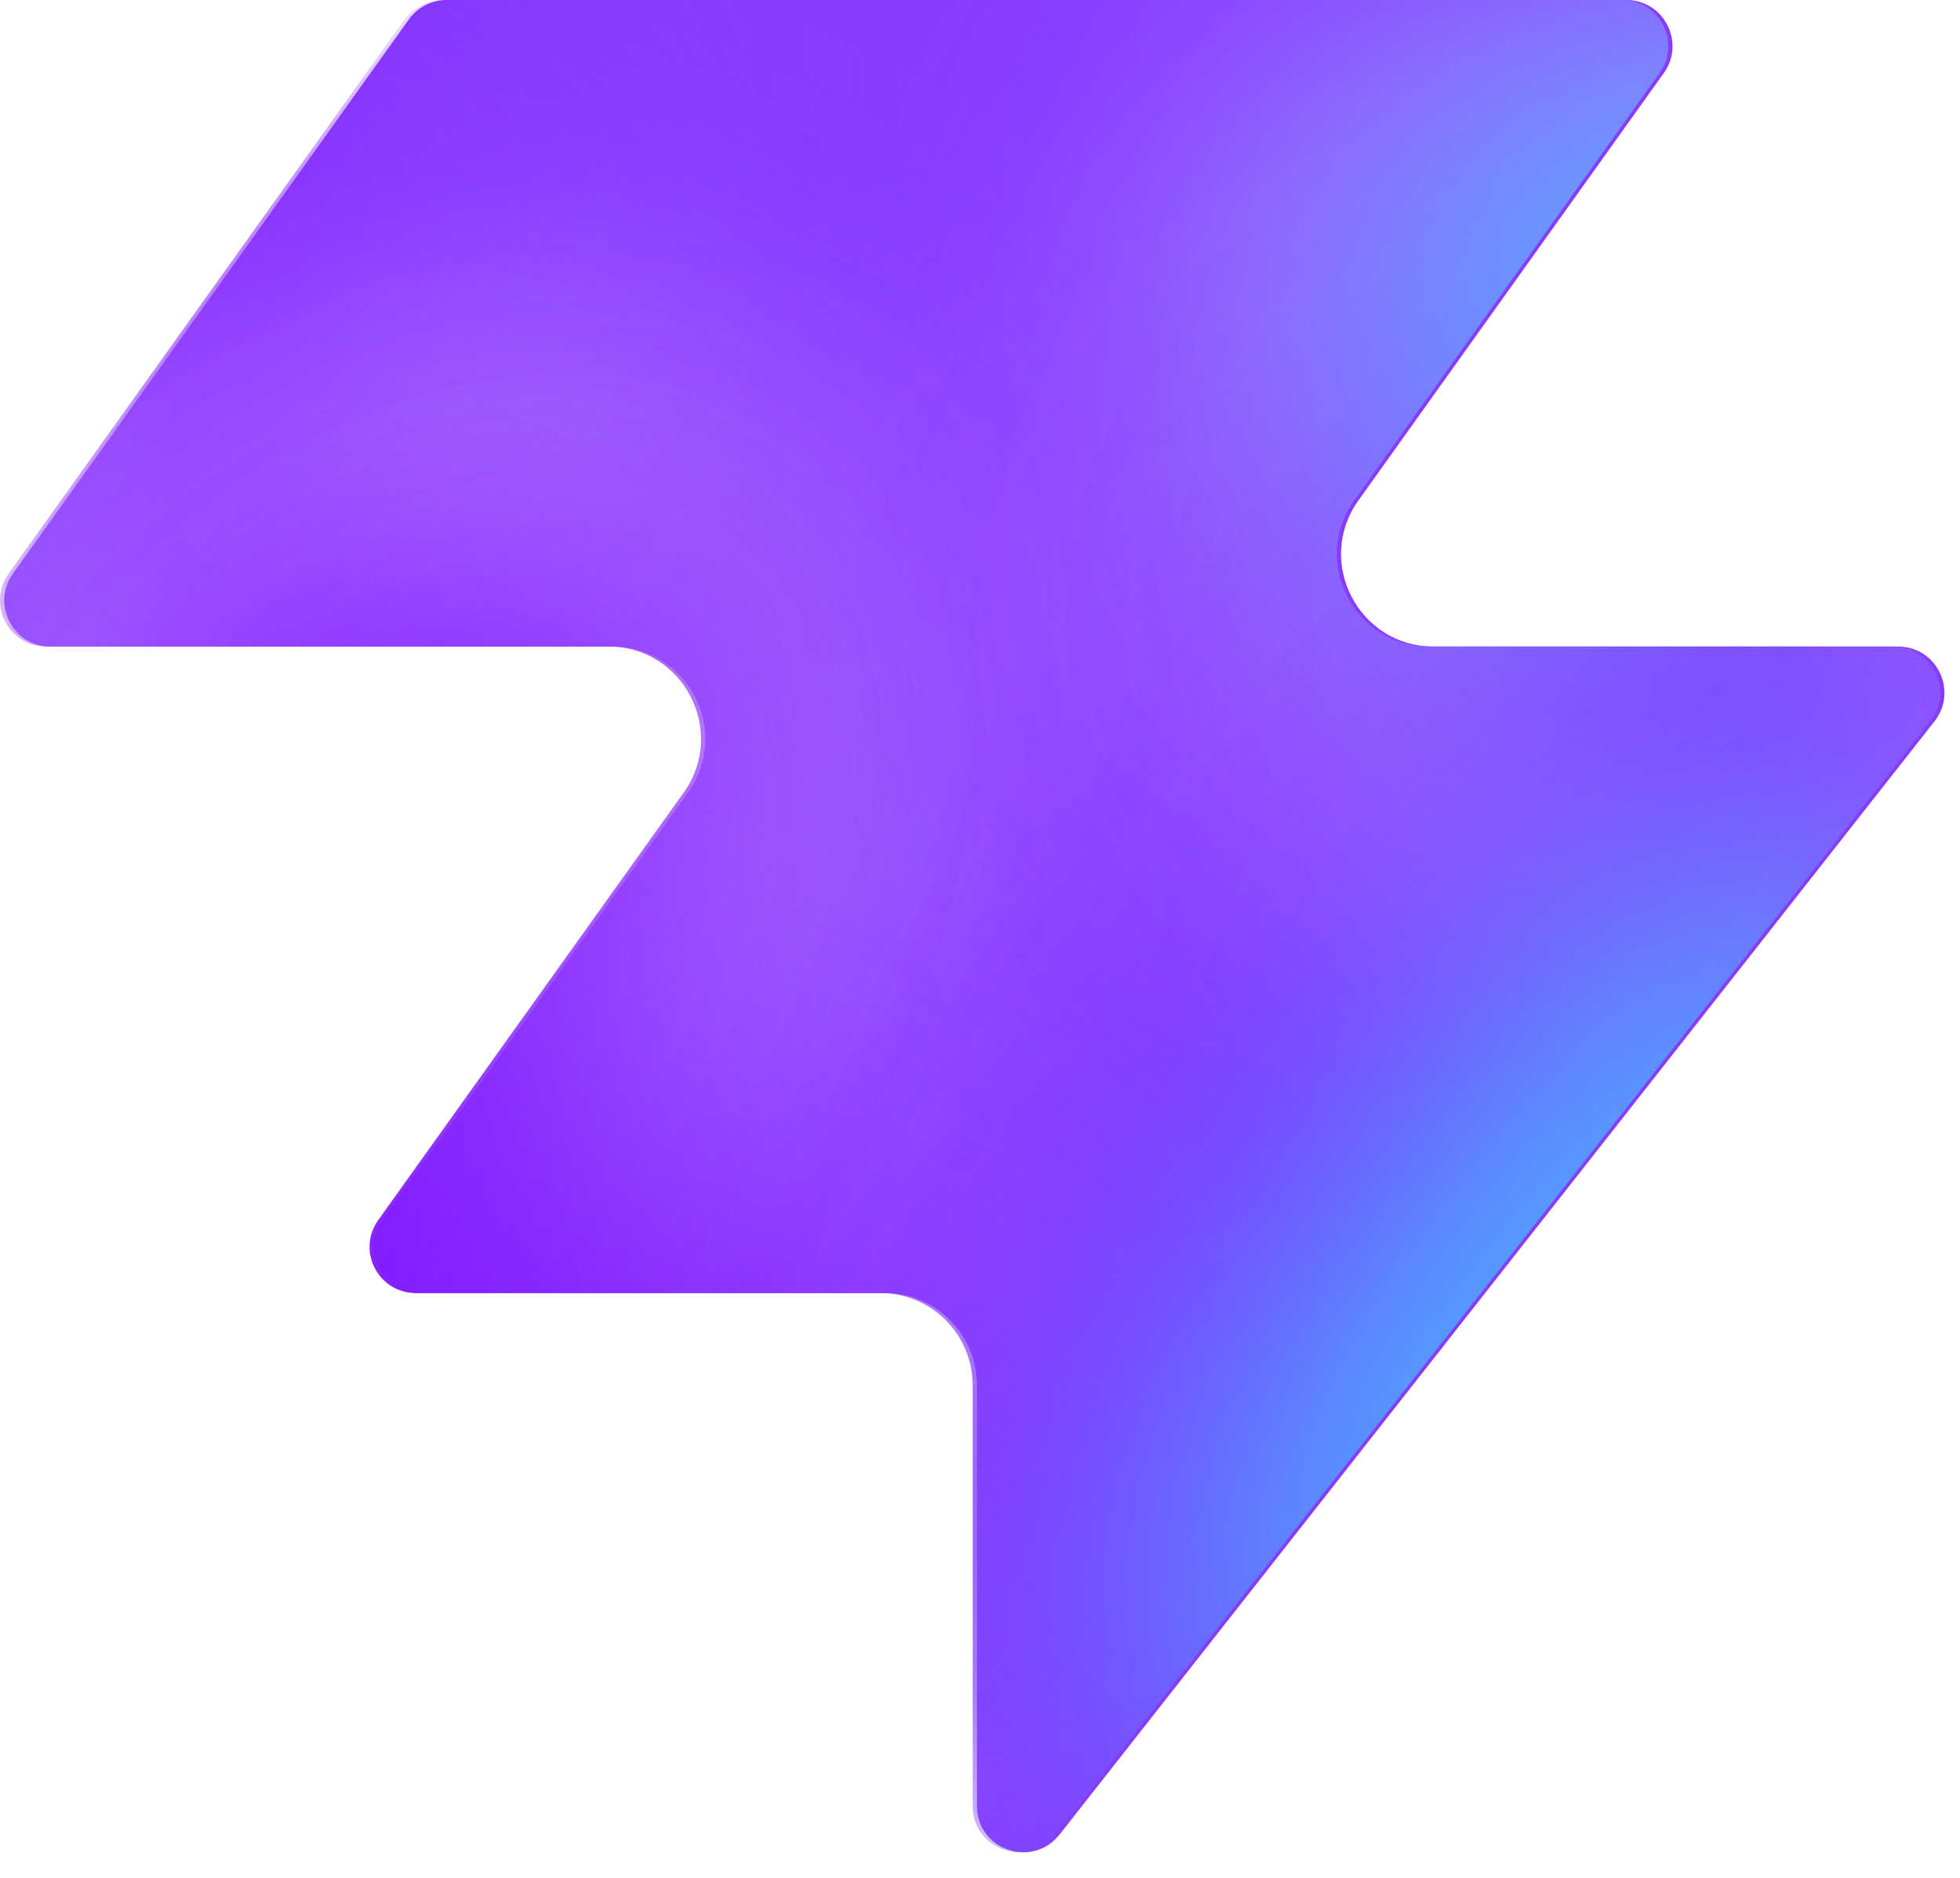
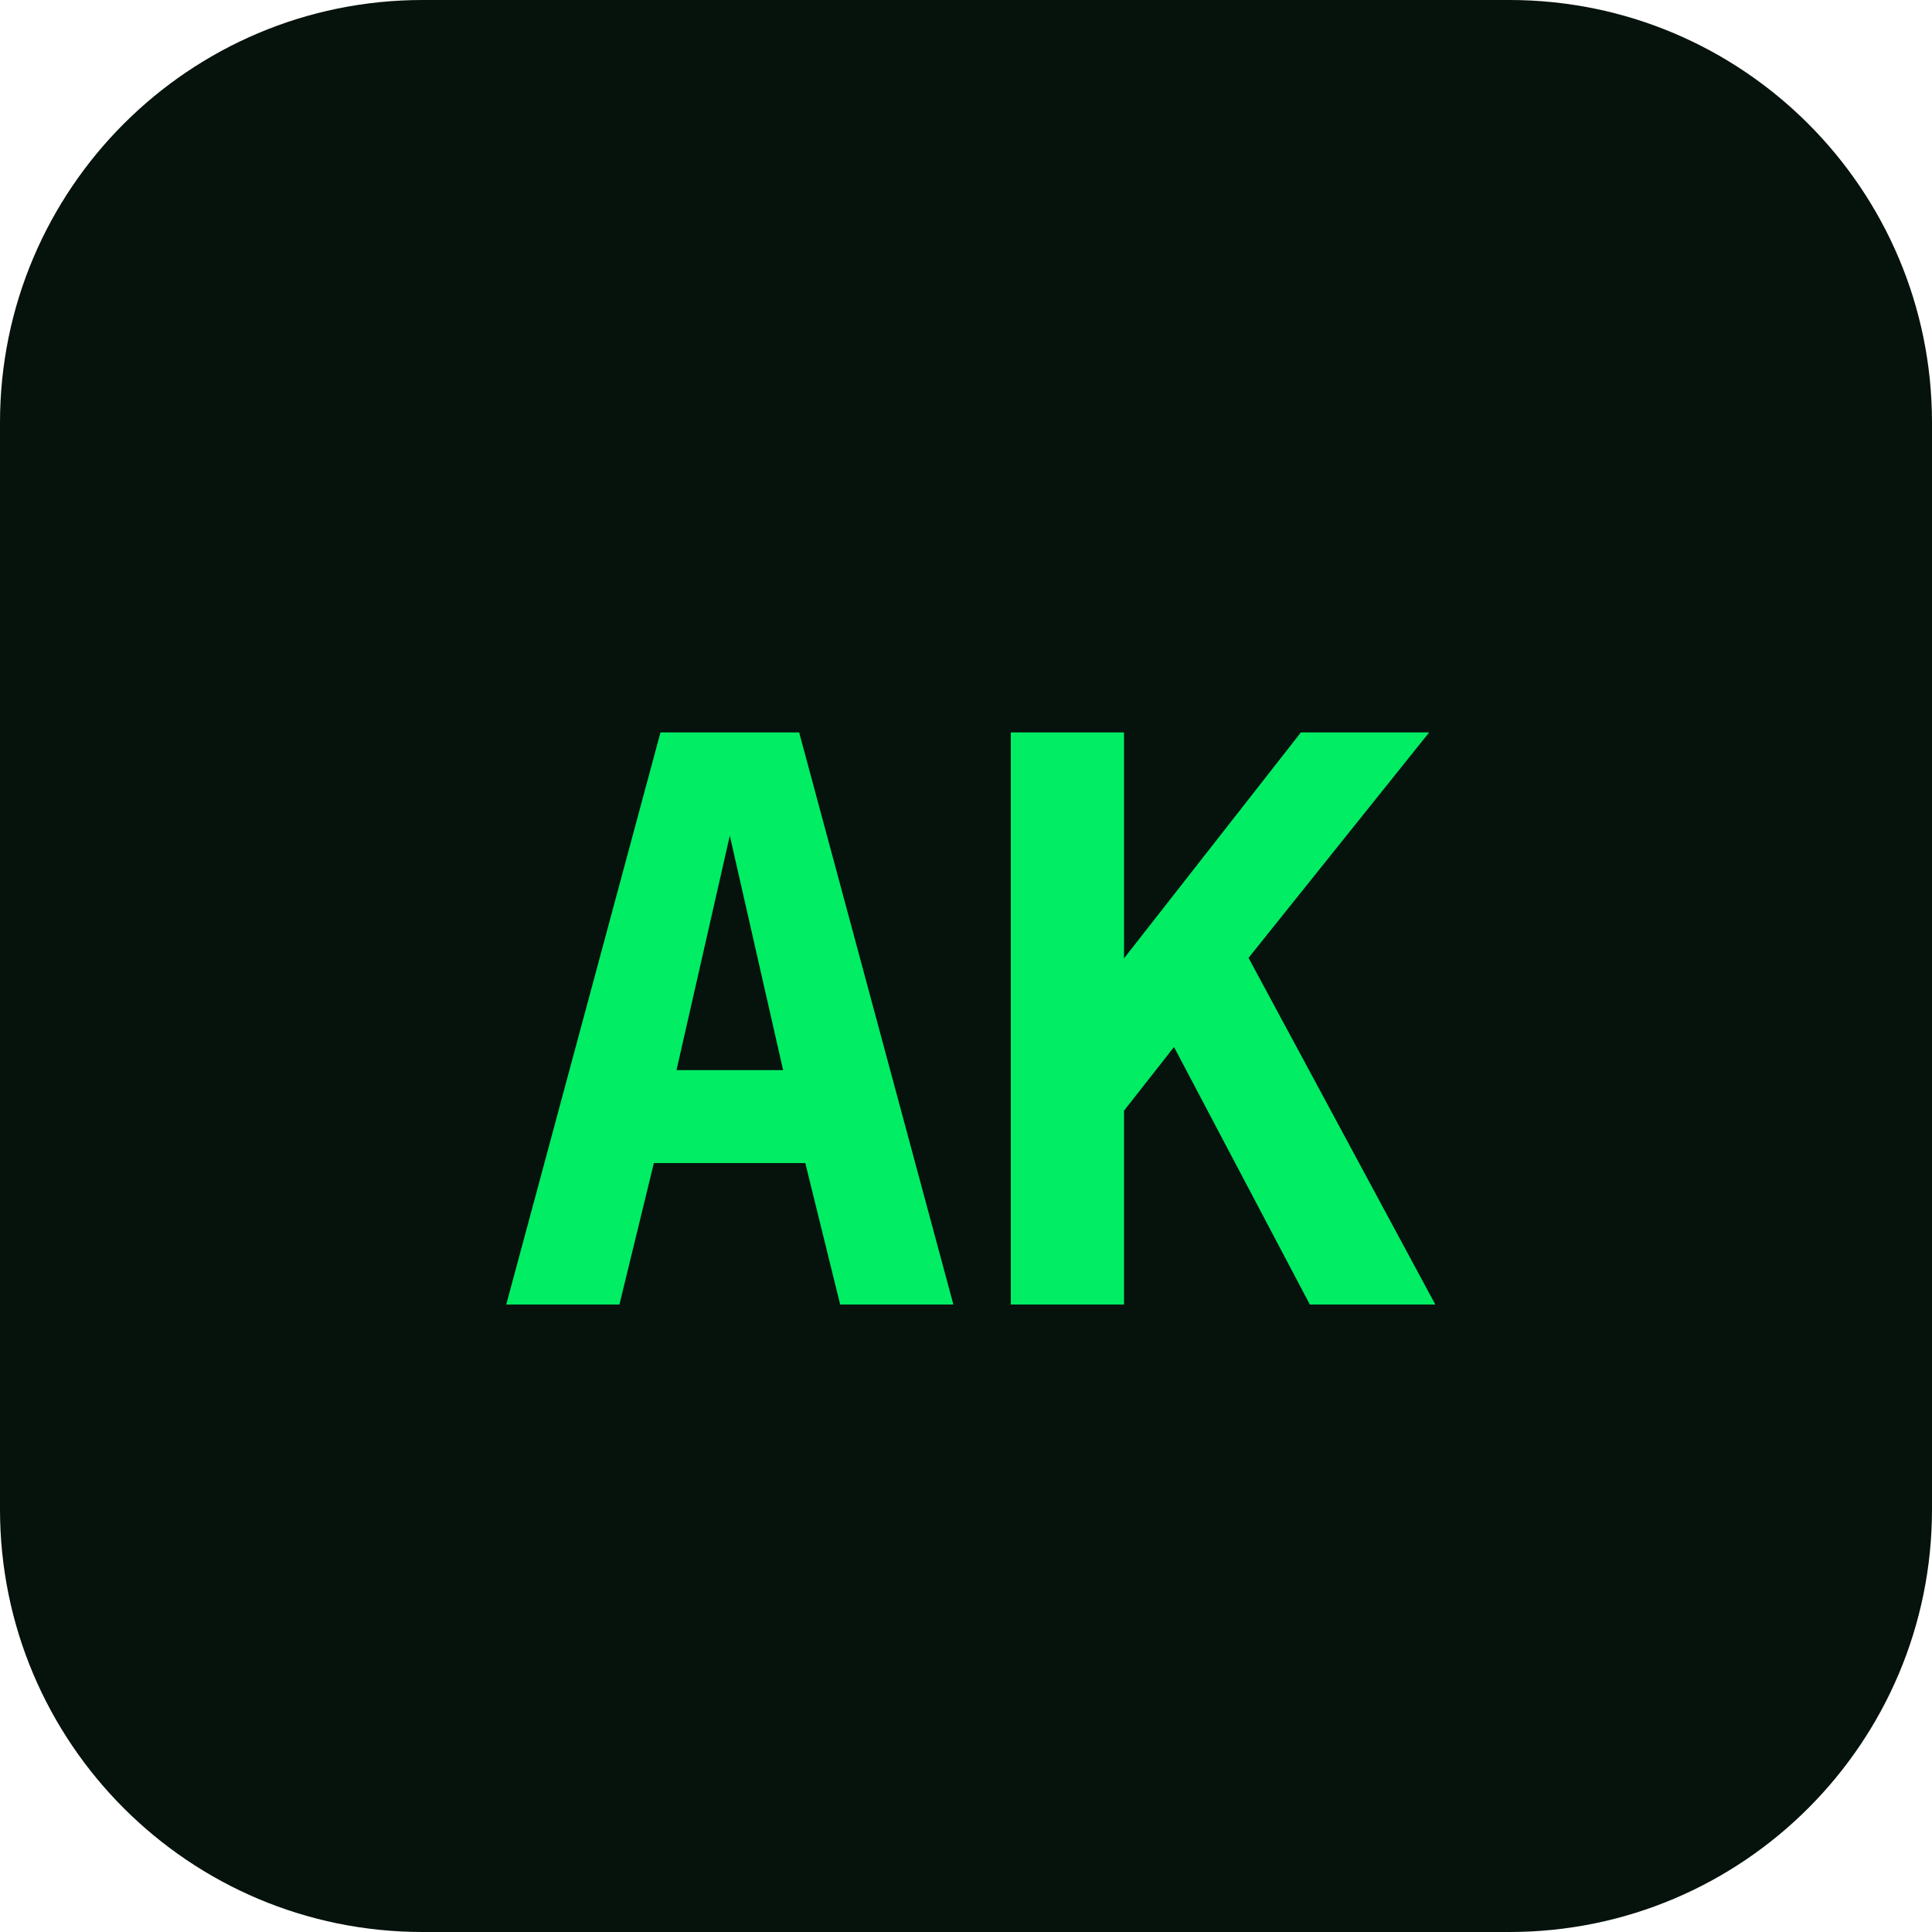
- <svg xmlns="http://www.w3.org/2000/svg" width="48" height="46" fill="none" viewBox="0 0 48 46">
-   <path fill="#863bff" d="M25.946 44.938c-.664.845-2.021.375-2.021-.698V33.937a2.26 2.26 0 0 0-2.262-2.262H10.287c-.92 0-1.456-1.04-.92-1.788l7.48-10.471c1.07-1.497 0-3.578-1.842-3.578H1.237c-.92 0-1.456-1.04-.92-1.788L10.013.474c.214-.297.556-.474.92-.474h28.894c.92 0 1.456 1.04.92 1.788l-7.48 10.471c-1.07 1.498 0 3.579 1.842 3.579h11.377c.943 0 1.473 1.088.89 1.83L25.947 44.94z" style="fill:#863bff;fill:color(display-p3 .525 .23 1);fill-opacity:1" />
-   <mask id="a" width="48" height="46" x="0" y="0" maskUnits="userSpaceOnUse" style="mask-type:alpha">
-     <path fill="#000" d="M25.842 44.938c-.664.844-2.021.375-2.021-.698V33.937a2.26 2.26 0 0 0-2.262-2.262H10.183c-.92 0-1.456-1.04-.92-1.788l7.48-10.471c1.07-1.498 0-3.579-1.842-3.579H1.133c-.92 0-1.456-1.04-.92-1.787L9.91.473c.214-.297.556-.474.92-.474h28.894c.92 0 1.456 1.04.92 1.788l-7.48 10.471c-1.07 1.498 0 3.578 1.842 3.578h11.377c.943 0 1.473 1.088.89 1.832L25.843 44.94z" style="fill:#000;fill-opacity:1" />
-   </mask>
-   <g mask="url(#a)">
-     <g filter="url(#b)">
-       <ellipse cx="5.508" cy="14.704" fill="#ede6ff" rx="5.508" ry="14.704" style="fill:#ede6ff;fill:color(display-p3 .927 .903 1);fill-opacity:1" transform="matrix(.00324 1 1 -.00324 -4.47 31.516)" />
-     </g>
-     <g filter="url(#c)">
-       <ellipse cx="10.399" cy="29.851" fill="#ede6ff" rx="10.399" ry="29.851" style="fill:#ede6ff;fill:color(display-p3 .927 .903 1);fill-opacity:1" transform="matrix(.00324 1 1 -.00324 -39.328 7.883)" />
-     </g>
-     <g filter="url(#d)">
-       <ellipse cx="5.508" cy="30.487" fill="#7e14ff" rx="5.508" ry="30.487" style="fill:#7e14ff;fill:color(display-p3 .492 .077 1);fill-opacity:1" transform="rotate(89.814 -25.913 -14.639)scale(1 -1)" />
-     </g>
-     <g filter="url(#e)">
-       <ellipse cx="5.508" cy="30.599" fill="#7e14ff" rx="5.508" ry="30.599" style="fill:#7e14ff;fill:color(display-p3 .492 .077 1);fill-opacity:1" transform="rotate(89.814 -32.644 -3.334)scale(1 -1)" />
-     </g>
-     <g filter="url(#f)">
-       <ellipse cx="5.508" cy="30.599" fill="#7e14ff" rx="5.508" ry="30.599" style="fill:#7e14ff;fill:color(display-p3 .492 .077 1);fill-opacity:1" transform="matrix(.00324 1 1 -.00324 -34.34 30.47)" />
-     </g>
-     <g filter="url(#g)">
-       <ellipse cx="14.072" cy="22.078" fill="#ede6ff" rx="14.072" ry="22.078" style="fill:#ede6ff;fill:color(display-p3 .927 .903 1);fill-opacity:1" transform="rotate(93.35 24.506 48.493)scale(-1 1)" />
-     </g>
-     <g filter="url(#h)">
-       <ellipse cx="3.47" cy="21.501" fill="#7e14ff" rx="3.47" ry="21.501" style="fill:#7e14ff;fill:color(display-p3 .492 .077 1);fill-opacity:1" transform="rotate(89.009 28.708 47.59)scale(-1 1)" />
-     </g>
-     <g filter="url(#i)">
-       <ellipse cx="3.47" cy="21.501" fill="#7e14ff" rx="3.47" ry="21.501" style="fill:#7e14ff;fill:color(display-p3 .492 .077 1);fill-opacity:1" transform="rotate(89.009 28.708 47.59)scale(-1 1)" />
-     </g>
-     <g filter="url(#j)">
-       <ellipse cx=".387" cy="8.972" fill="#7e14ff" rx="4.407" ry="29.108" style="fill:#7e14ff;fill:color(display-p3 .492 .077 1);fill-opacity:1" transform="rotate(39.51 .387 8.972)" />
-     </g>
-     <g filter="url(#k)">
-       <ellipse cx="47.523" cy="-6.092" fill="#7e14ff" rx="4.407" ry="29.108" style="fill:#7e14ff;fill:color(display-p3 .492 .077 1);fill-opacity:1" transform="rotate(37.892 47.523 -6.092)" />
-     </g>
-     <g filter="url(#l)">
-       <ellipse cx="41.412" cy="6.333" fill="#47bfff" rx="5.971" ry="9.665" style="fill:#47bfff;fill:color(display-p3 .28 .748 1);fill-opacity:1" transform="rotate(37.892 41.412 6.333)" />
-     </g>
-     <g filter="url(#m)">
-       <ellipse cx="-1.879" cy="38.332" fill="#7e14ff" rx="4.407" ry="29.108" style="fill:#7e14ff;fill:color(display-p3 .492 .077 1);fill-opacity:1" transform="rotate(37.892 -1.88 38.332)" />
-     </g>
-     <g filter="url(#n)">
-       <ellipse cx="-1.879" cy="38.332" fill="#7e14ff" rx="4.407" ry="29.108" style="fill:#7e14ff;fill:color(display-p3 .492 .077 1);fill-opacity:1" transform="rotate(37.892 -1.88 38.332)" />
-     </g>
-     <g filter="url(#o)">
-       <ellipse cx="35.651" cy="29.907" fill="#7e14ff" rx="4.407" ry="29.108" style="fill:#7e14ff;fill:color(display-p3 .492 .077 1);fill-opacity:1" transform="rotate(37.892 35.651 29.907)" />
-     </g>
-     <g filter="url(#p)">
-       <ellipse cx="38.418" cy="32.4" fill="#47bfff" rx="5.971" ry="15.297" style="fill:#47bfff;fill:color(display-p3 .28 .748 1);fill-opacity:1" transform="rotate(37.892 38.418 32.4)" />
-     </g>
-   </g>
-   <defs>
-     <filter id="b" width="60.045" height="41.654" x="-19.77" y="16.149" color-interpolation-filters="sRGB" filterUnits="userSpaceOnUse">
-       <feFlood flood-opacity="0" result="BackgroundImageFix" />
-       <feBlend in="SourceGraphic" in2="BackgroundImageFix" result="shape" />
-       <feGaussianBlur result="effect1_foregroundBlur_2002_17158" stdDeviation="7.659" />
-     </filter>
-     <filter id="c" width="90.34" height="51.437" x="-54.613" y="-7.533" color-interpolation-filters="sRGB" filterUnits="userSpaceOnUse">
-       <feFlood flood-opacity="0" result="BackgroundImageFix" />
-       <feBlend in="SourceGraphic" in2="BackgroundImageFix" result="shape" />
-       <feGaussianBlur result="effect1_foregroundBlur_2002_17158" stdDeviation="7.659" />
-     </filter>
-     <filter id="d" width="79.355" height="29.4" x="-49.64" y="2.03" color-interpolation-filters="sRGB" filterUnits="userSpaceOnUse">
-       <feFlood flood-opacity="0" result="BackgroundImageFix" />
-       <feBlend in="SourceGraphic" in2="BackgroundImageFix" result="shape" />
-       <feGaussianBlur result="effect1_foregroundBlur_2002_17158" stdDeviation="4.596" />
-     </filter>
-     <filter id="e" width="79.579" height="29.4" x="-45.045" y="20.029" color-interpolation-filters="sRGB" filterUnits="userSpaceOnUse">
-       <feFlood flood-opacity="0" result="BackgroundImageFix" />
-       <feBlend in="SourceGraphic" in2="BackgroundImageFix" result="shape" />
-       <feGaussianBlur result="effect1_foregroundBlur_2002_17158" stdDeviation="4.596" />
-     </filter>
-     <filter id="f" width="79.579" height="29.4" x="-43.513" y="21.178" color-interpolation-filters="sRGB" filterUnits="userSpaceOnUse">
-       <feFlood flood-opacity="0" result="BackgroundImageFix" />
-       <feBlend in="SourceGraphic" in2="BackgroundImageFix" result="shape" />
-       <feGaussianBlur result="effect1_foregroundBlur_2002_17158" stdDeviation="4.596" />
-     </filter>
-     <filter id="g" width="74.749" height="58.852" x="15.756" y="-17.901" color-interpolation-filters="sRGB" filterUnits="userSpaceOnUse">
-       <feFlood flood-opacity="0" result="BackgroundImageFix" />
-       <feBlend in="SourceGraphic" in2="BackgroundImageFix" result="shape" />
-       <feGaussianBlur result="effect1_foregroundBlur_2002_17158" stdDeviation="7.659" />
-     </filter>
-     <filter id="h" width="61.377" height="25.362" x="23.548" y="2.284" color-interpolation-filters="sRGB" filterUnits="userSpaceOnUse">
-       <feFlood flood-opacity="0" result="BackgroundImageFix" />
-       <feBlend in="SourceGraphic" in2="BackgroundImageFix" result="shape" />
-       <feGaussianBlur result="effect1_foregroundBlur_2002_17158" stdDeviation="4.596" />
-     </filter>
-     <filter id="i" width="61.377" height="25.362" x="23.548" y="2.284" color-interpolation-filters="sRGB" filterUnits="userSpaceOnUse">
-       <feFlood flood-opacity="0" result="BackgroundImageFix" />
-       <feBlend in="SourceGraphic" in2="BackgroundImageFix" result="shape" />
-       <feGaussianBlur result="effect1_foregroundBlur_2002_17158" stdDeviation="4.596" />
-     </filter>
-     <filter id="j" width="56.045" height="63.649" x="-27.636" y="-22.853" color-interpolation-filters="sRGB" filterUnits="userSpaceOnUse">
-       <feFlood flood-opacity="0" result="BackgroundImageFix" />
-       <feBlend in="SourceGraphic" in2="BackgroundImageFix" result="shape" />
-       <feGaussianBlur result="effect1_foregroundBlur_2002_17158" stdDeviation="4.596" />
-     </filter>
-     <filter id="k" width="54.814" height="64.646" x="20.116" y="-38.415" color-interpolation-filters="sRGB" filterUnits="userSpaceOnUse">
-       <feFlood flood-opacity="0" result="BackgroundImageFix" />
-       <feBlend in="SourceGraphic" in2="BackgroundImageFix" result="shape" />
-       <feGaussianBlur result="effect1_foregroundBlur_2002_17158" stdDeviation="4.596" />
-     </filter>
-     <filter id="l" width="33.541" height="35.313" x="24.641" y="-11.323" color-interpolation-filters="sRGB" filterUnits="userSpaceOnUse">
-       <feFlood flood-opacity="0" result="BackgroundImageFix" />
-       <feBlend in="SourceGraphic" in2="BackgroundImageFix" result="shape" />
-       <feGaussianBlur result="effect1_foregroundBlur_2002_17158" stdDeviation="4.596" />
-     </filter>
-     <filter id="m" width="54.814" height="64.646" x="-29.286" y="6.009" color-interpolation-filters="sRGB" filterUnits="userSpaceOnUse">
-       <feFlood flood-opacity="0" result="BackgroundImageFix" />
-       <feBlend in="SourceGraphic" in2="BackgroundImageFix" result="shape" />
-       <feGaussianBlur result="effect1_foregroundBlur_2002_17158" stdDeviation="4.596" />
-     </filter>
-     <filter id="n" width="54.814" height="64.646" x="-29.286" y="6.009" color-interpolation-filters="sRGB" filterUnits="userSpaceOnUse">
-       <feFlood flood-opacity="0" result="BackgroundImageFix" />
-       <feBlend in="SourceGraphic" in2="BackgroundImageFix" result="shape" />
-       <feGaussianBlur result="effect1_foregroundBlur_2002_17158" stdDeviation="4.596" />
-     </filter>
-     <filter id="o" width="54.814" height="64.646" x="8.244" y="-2.416" color-interpolation-filters="sRGB" filterUnits="userSpaceOnUse">
-       <feFlood flood-opacity="0" result="BackgroundImageFix" />
-       <feBlend in="SourceGraphic" in2="BackgroundImageFix" result="shape" />
-       <feGaussianBlur result="effect1_foregroundBlur_2002_17158" stdDeviation="4.596" />
-     </filter>
-     <filter id="p" width="39.409" height="43.623" x="18.713" y="10.588" color-interpolation-filters="sRGB" filterUnits="userSpaceOnUse">
-       <feFlood flood-opacity="0" result="BackgroundImageFix" />
-       <feBlend in="SourceGraphic" in2="BackgroundImageFix" result="shape" />
-       <feGaussianBlur result="effect1_foregroundBlur_2002_17158" stdDeviation="4.596" />
-     </filter>
-   </defs>
+ <svg xmlns="http://www.w3.org/2000/svg" viewBox="0 0 64 64">
+   <rect width="64" height="64" rx="14" fill="#06120c" />
+   <text x="50%" y="56%" text-anchor="middle" dominant-baseline="middle" font-family="monospace" font-weight="700" font-size="26" fill="#00ed64">AK</text>
</svg>
